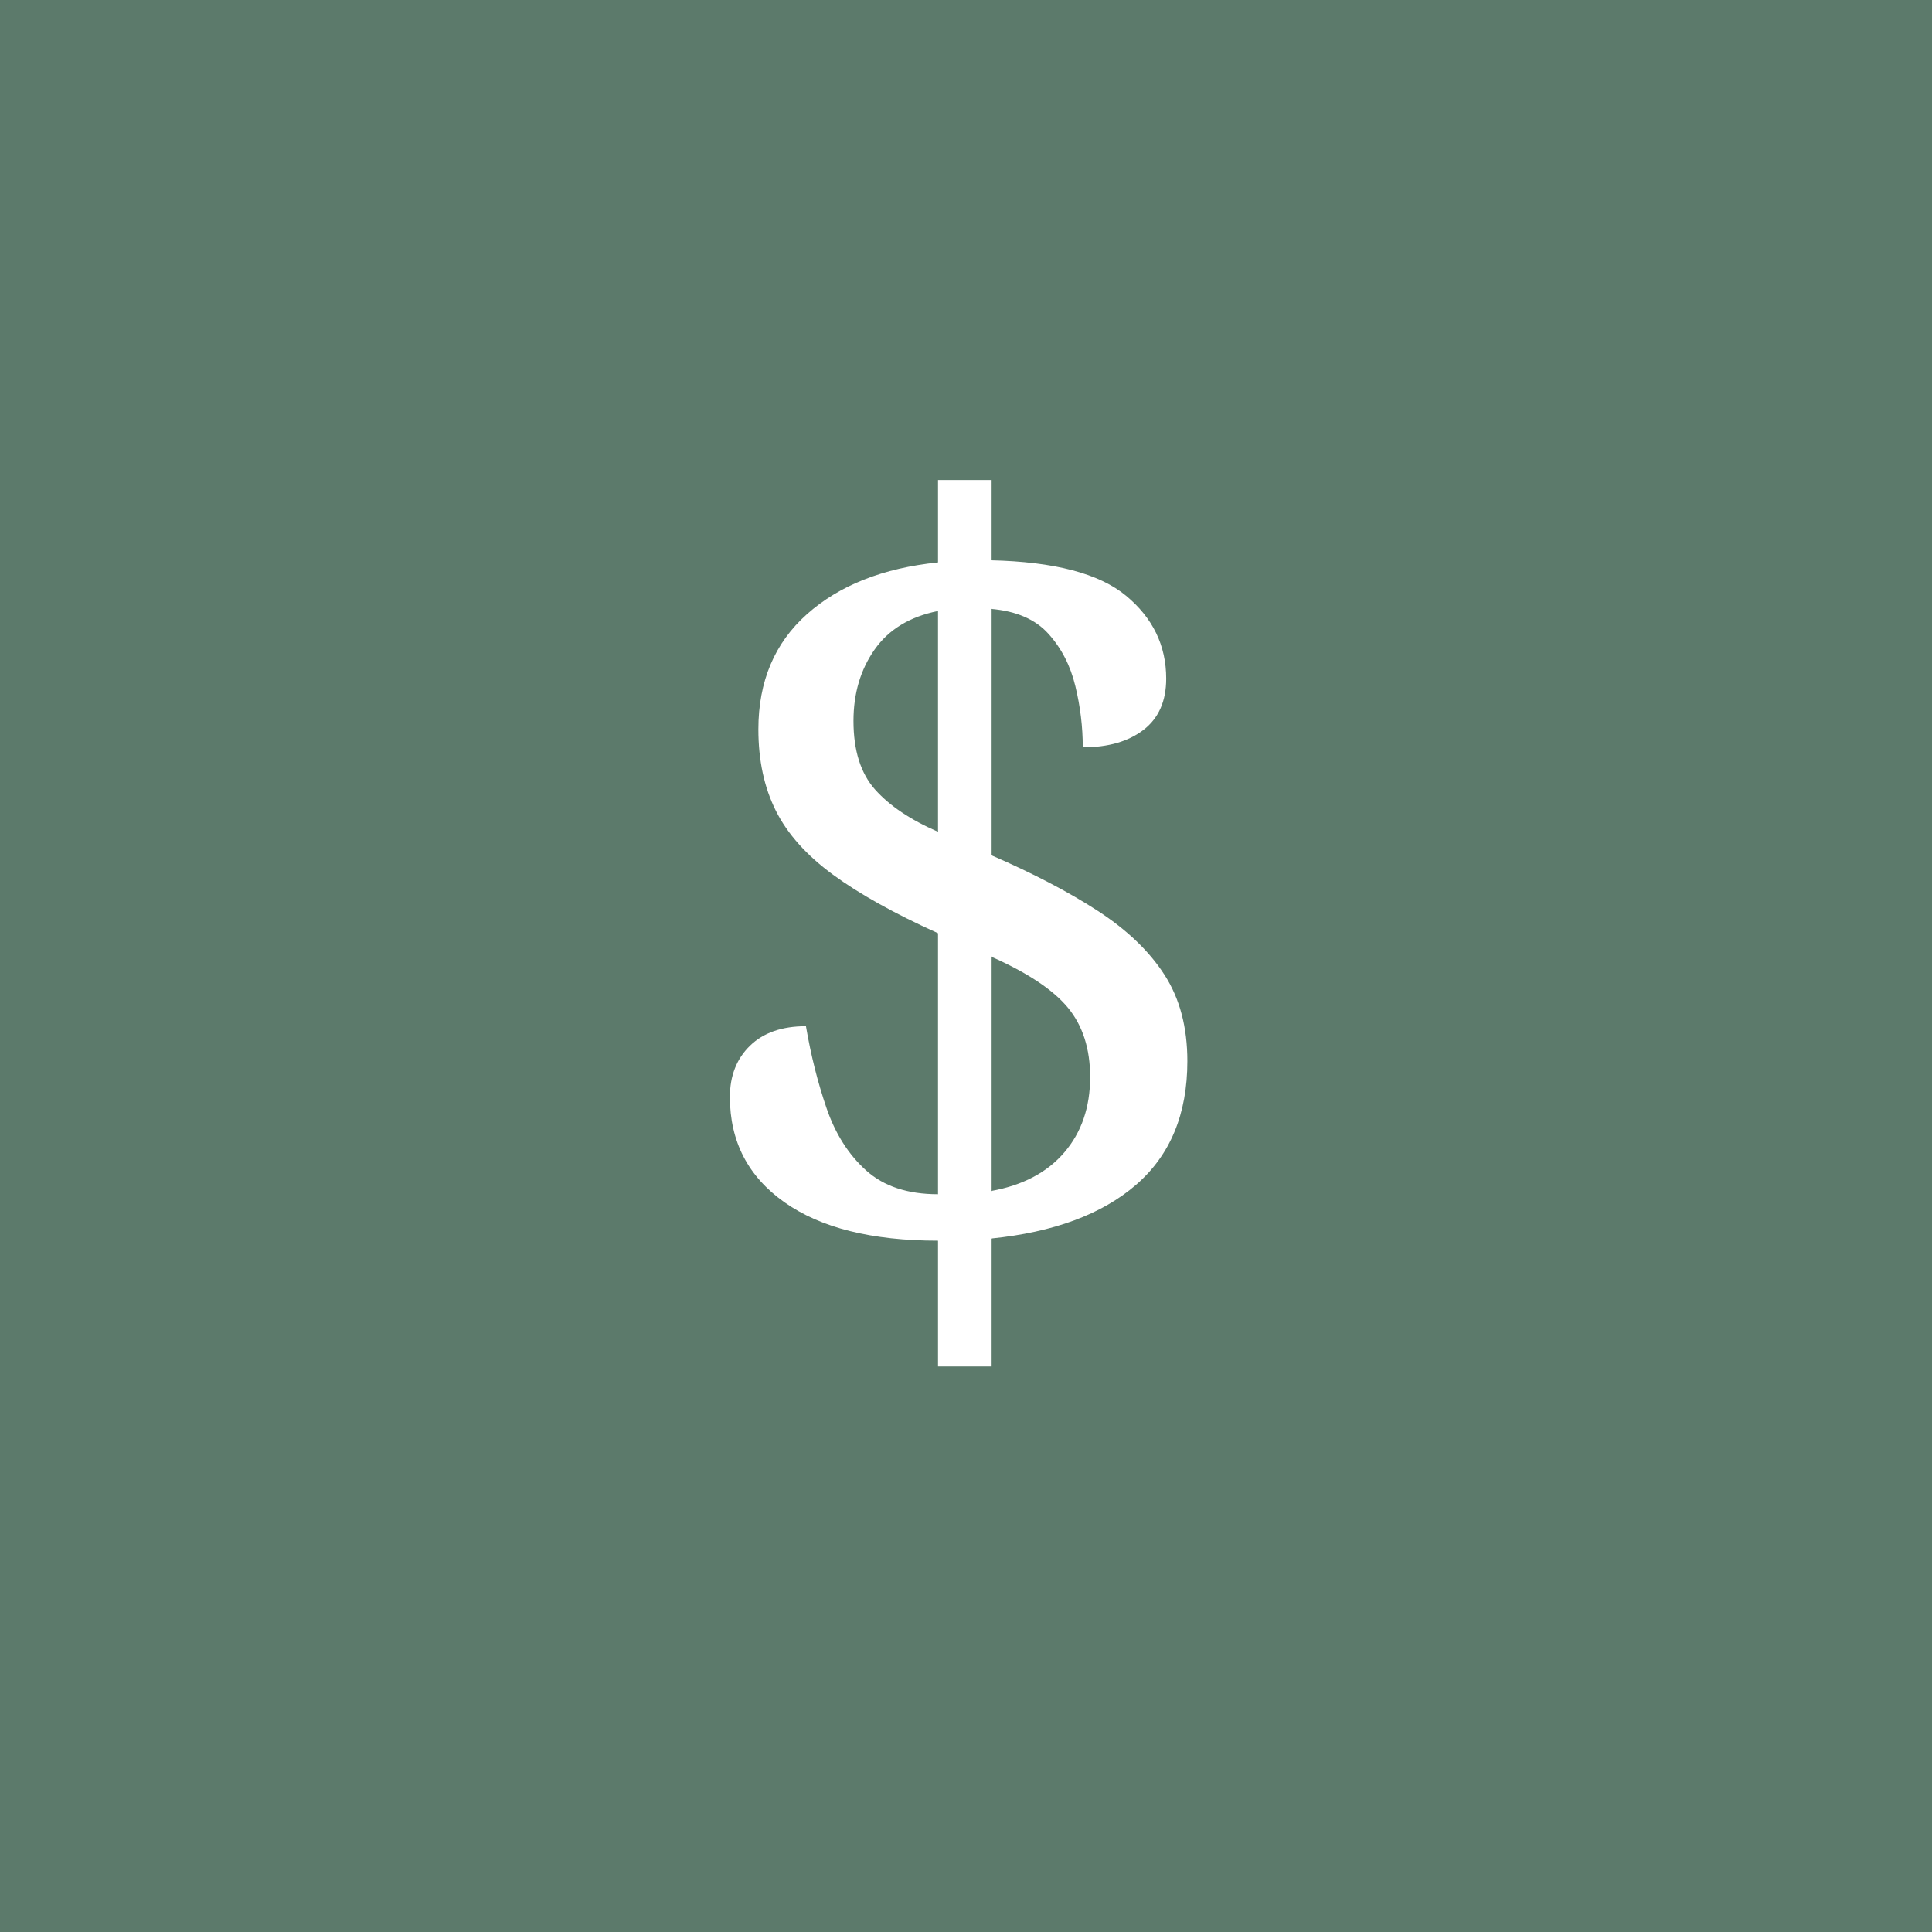
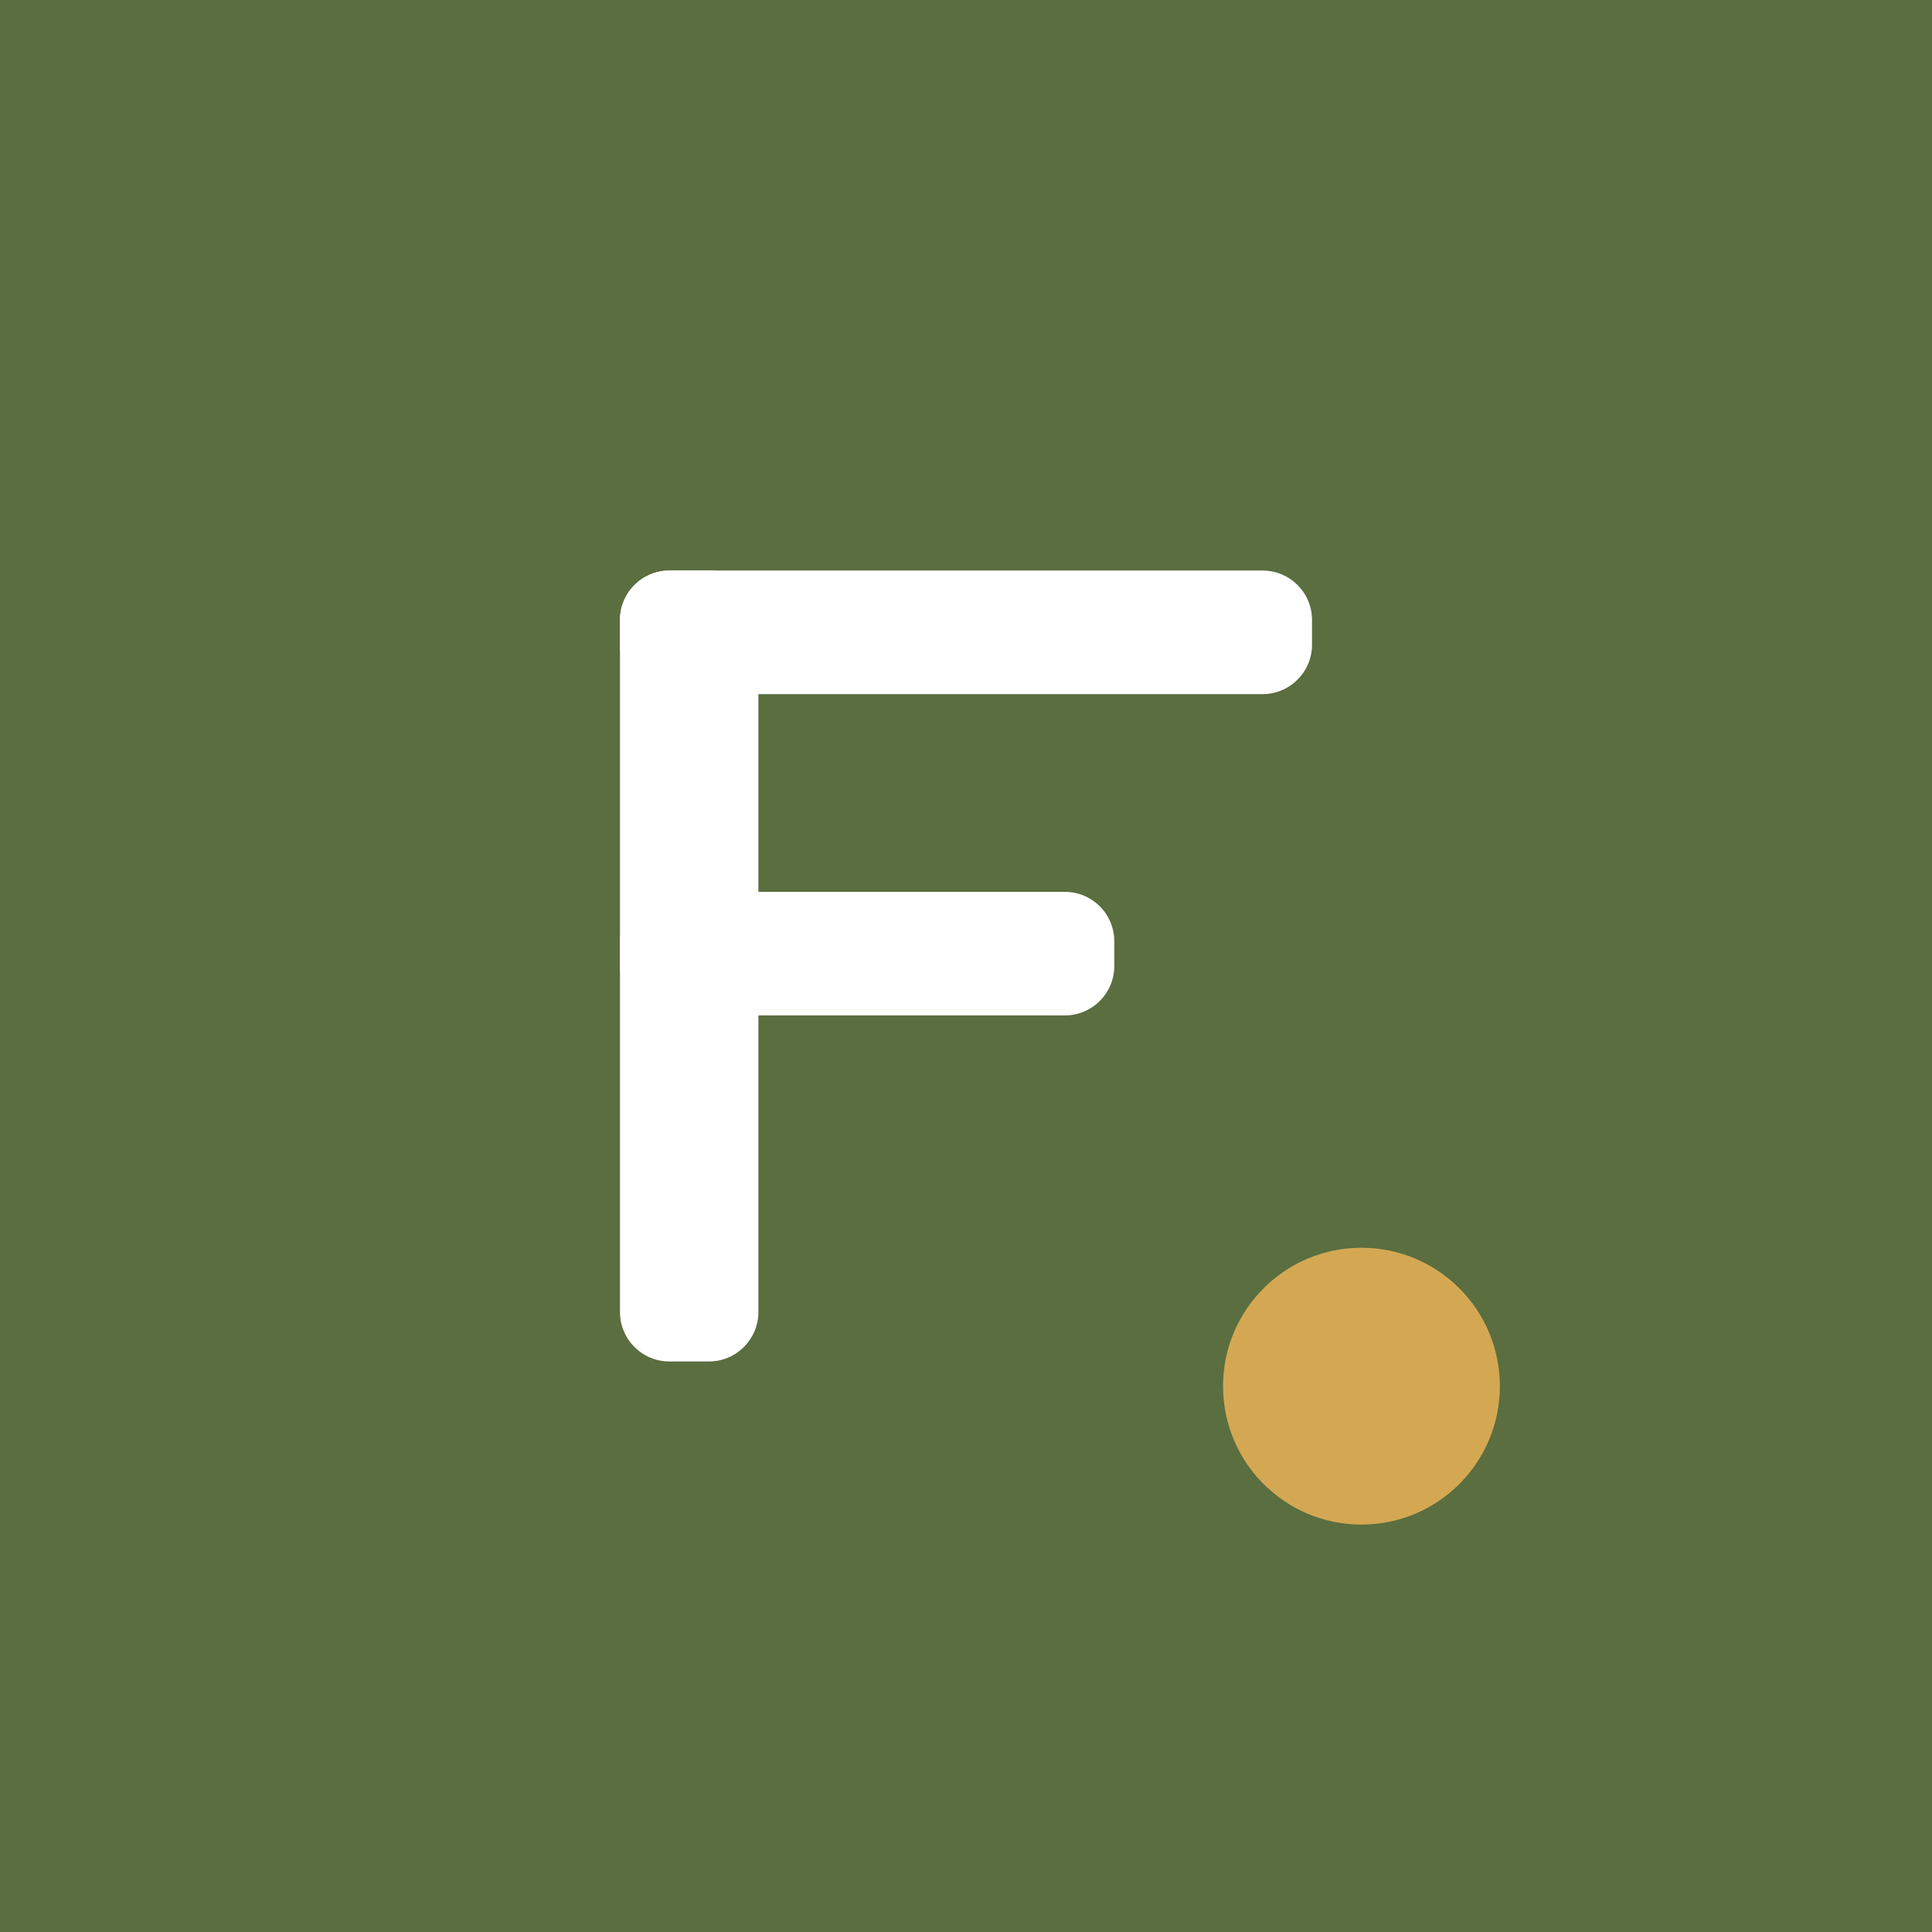
- <svg xmlns="http://www.w3.org/2000/svg" viewBox="0 0 512 512">
-   <rect width="512" height="512" fill="#5C7A6B" />
-   <text y="340" font-size="280" text-anchor="middle" x="256" fill="white" font-family="serif">$</text>
+ <svg xmlns="http://www.w3.org/2000/svg" viewBox="0 0 512 512" shape-rendering="geometricPrecision">
+   <rect width="512" height="512" fill="#5a6e3f" />
+   <g transform="translate(256 256) scale(13.1) translate(-16 -16)">
+     <rect x="9" y="8" width="14" height="2.5" rx="1" fill="#ffffff" />
+     <rect x="9" y="14.5" width="10" height="2.5" rx="1" fill="#ffffff" />
+     <rect x="9" y="8" width="2.8" height="16" rx="1" fill="#ffffff" />
+     <circle cx="24" cy="24.5" r="2.8" fill="#d4a853" />
+   </g>
</svg>
